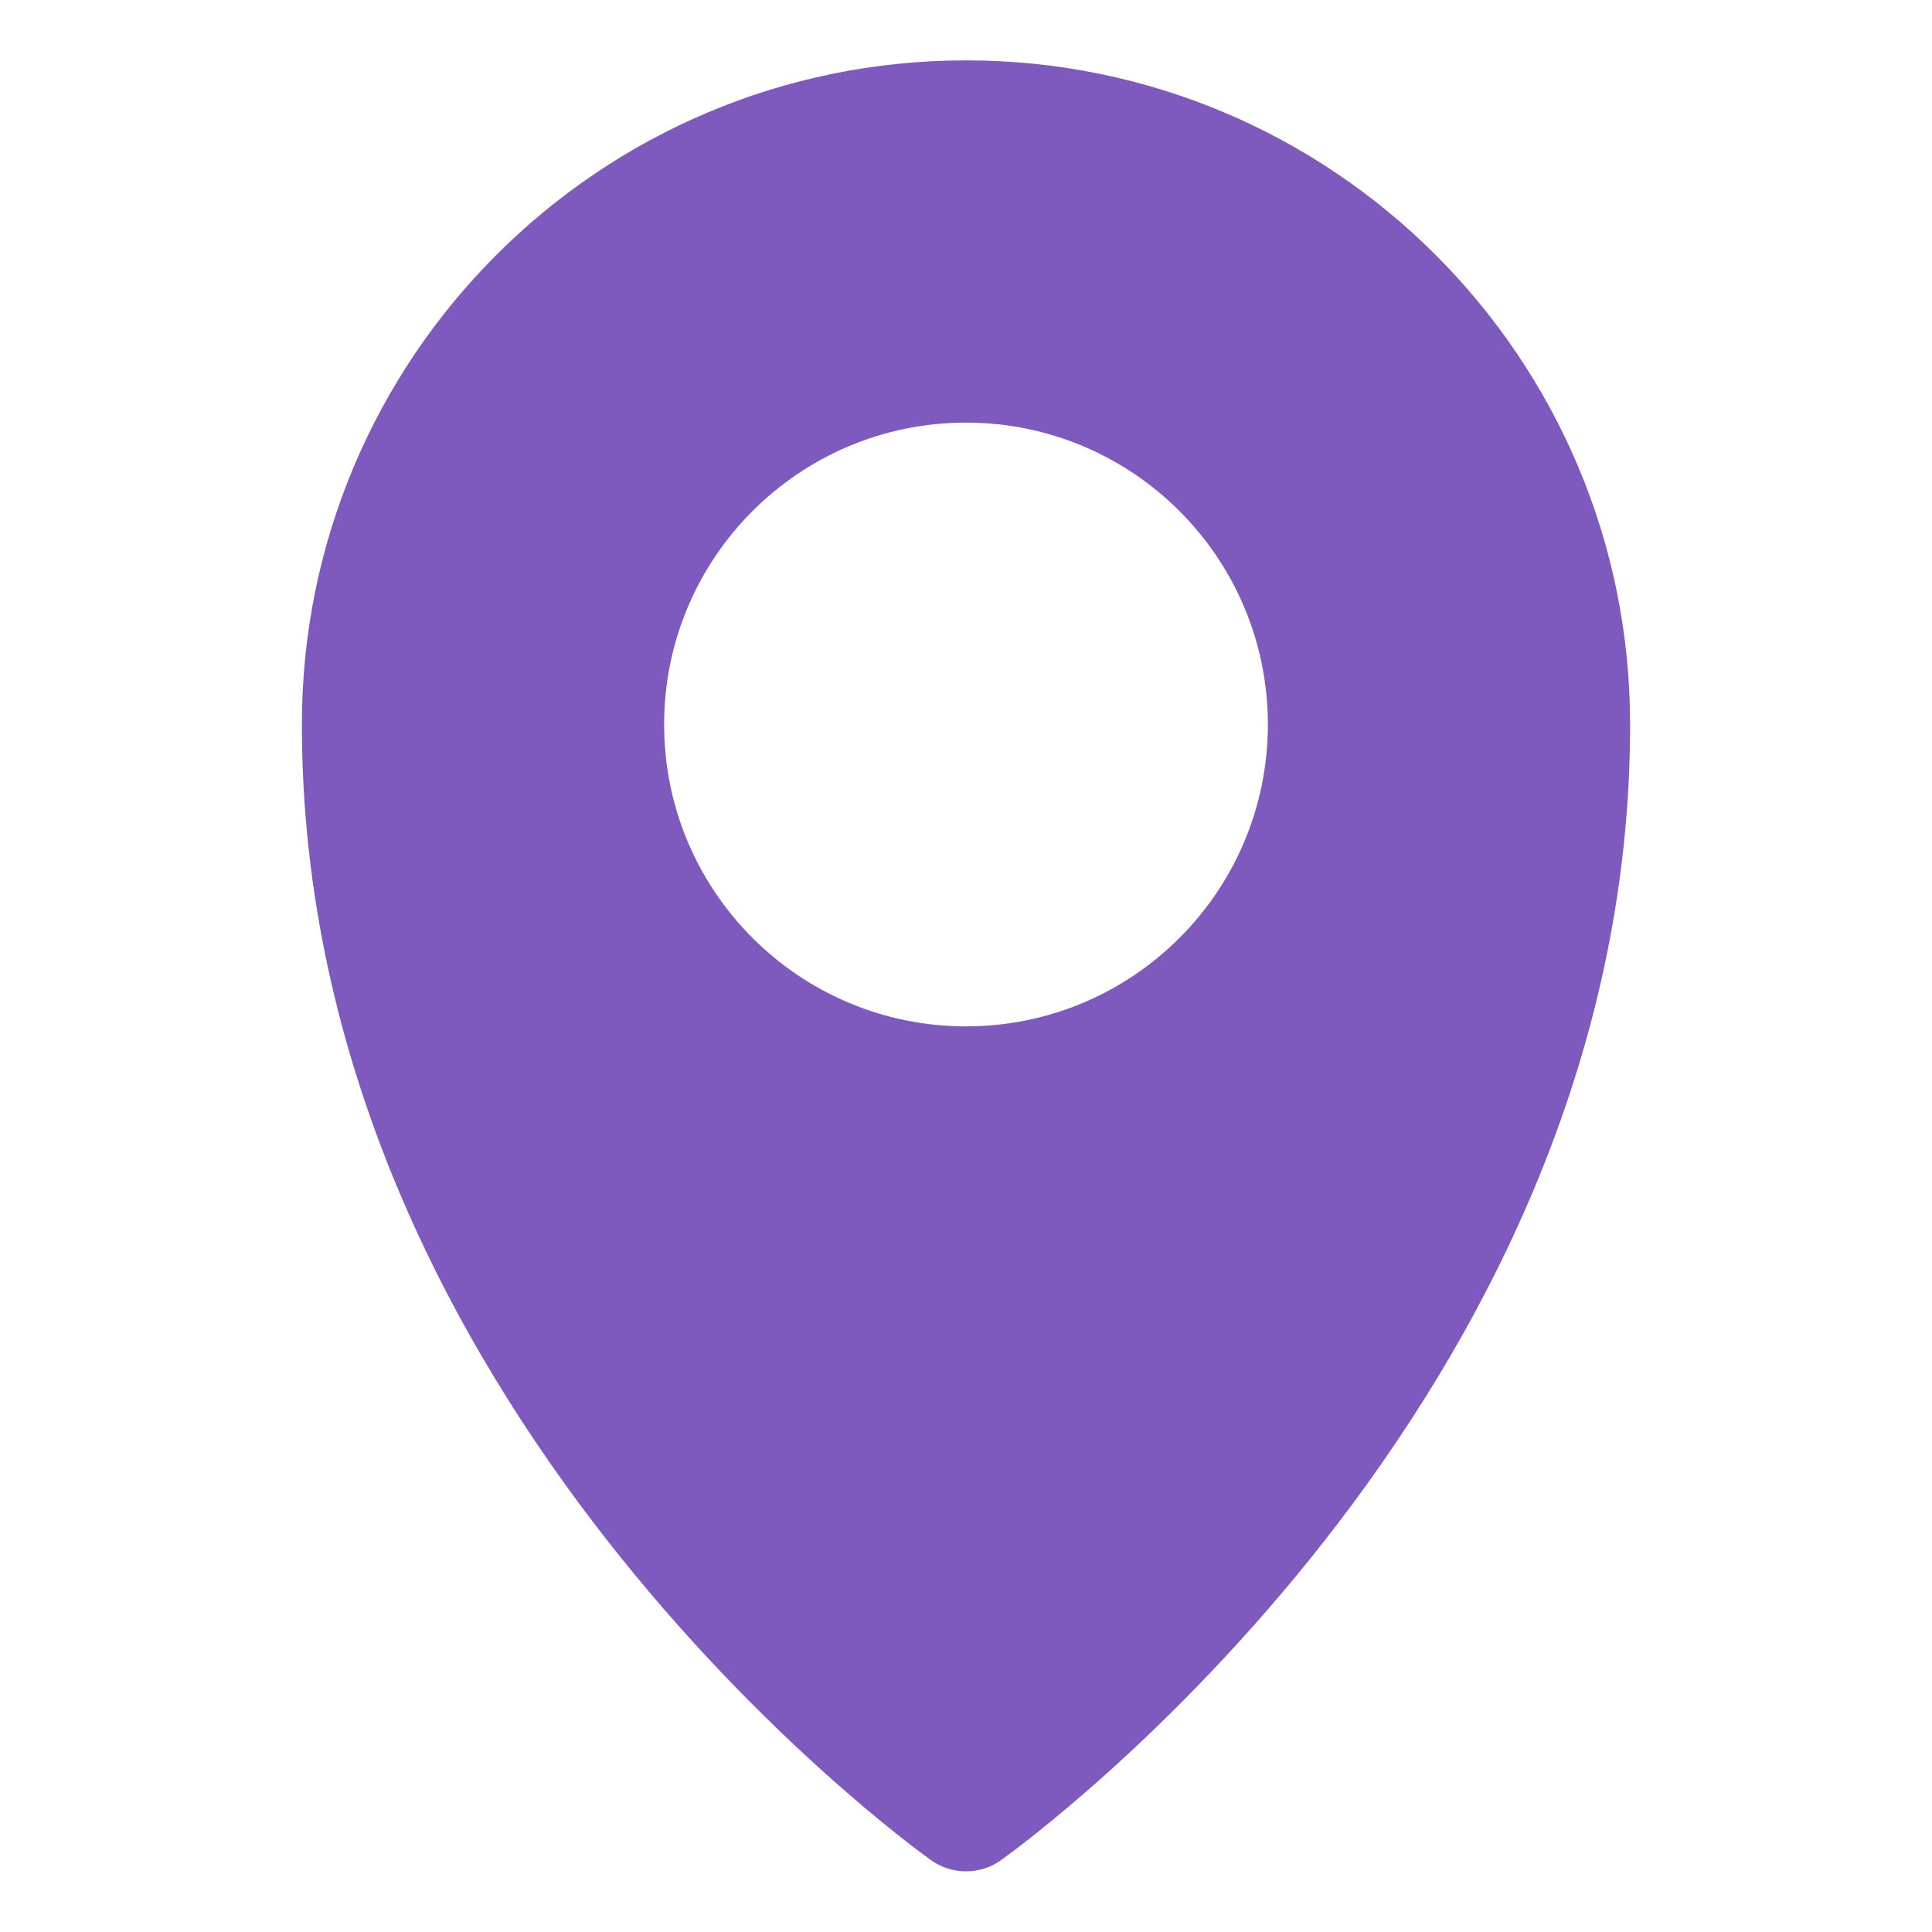
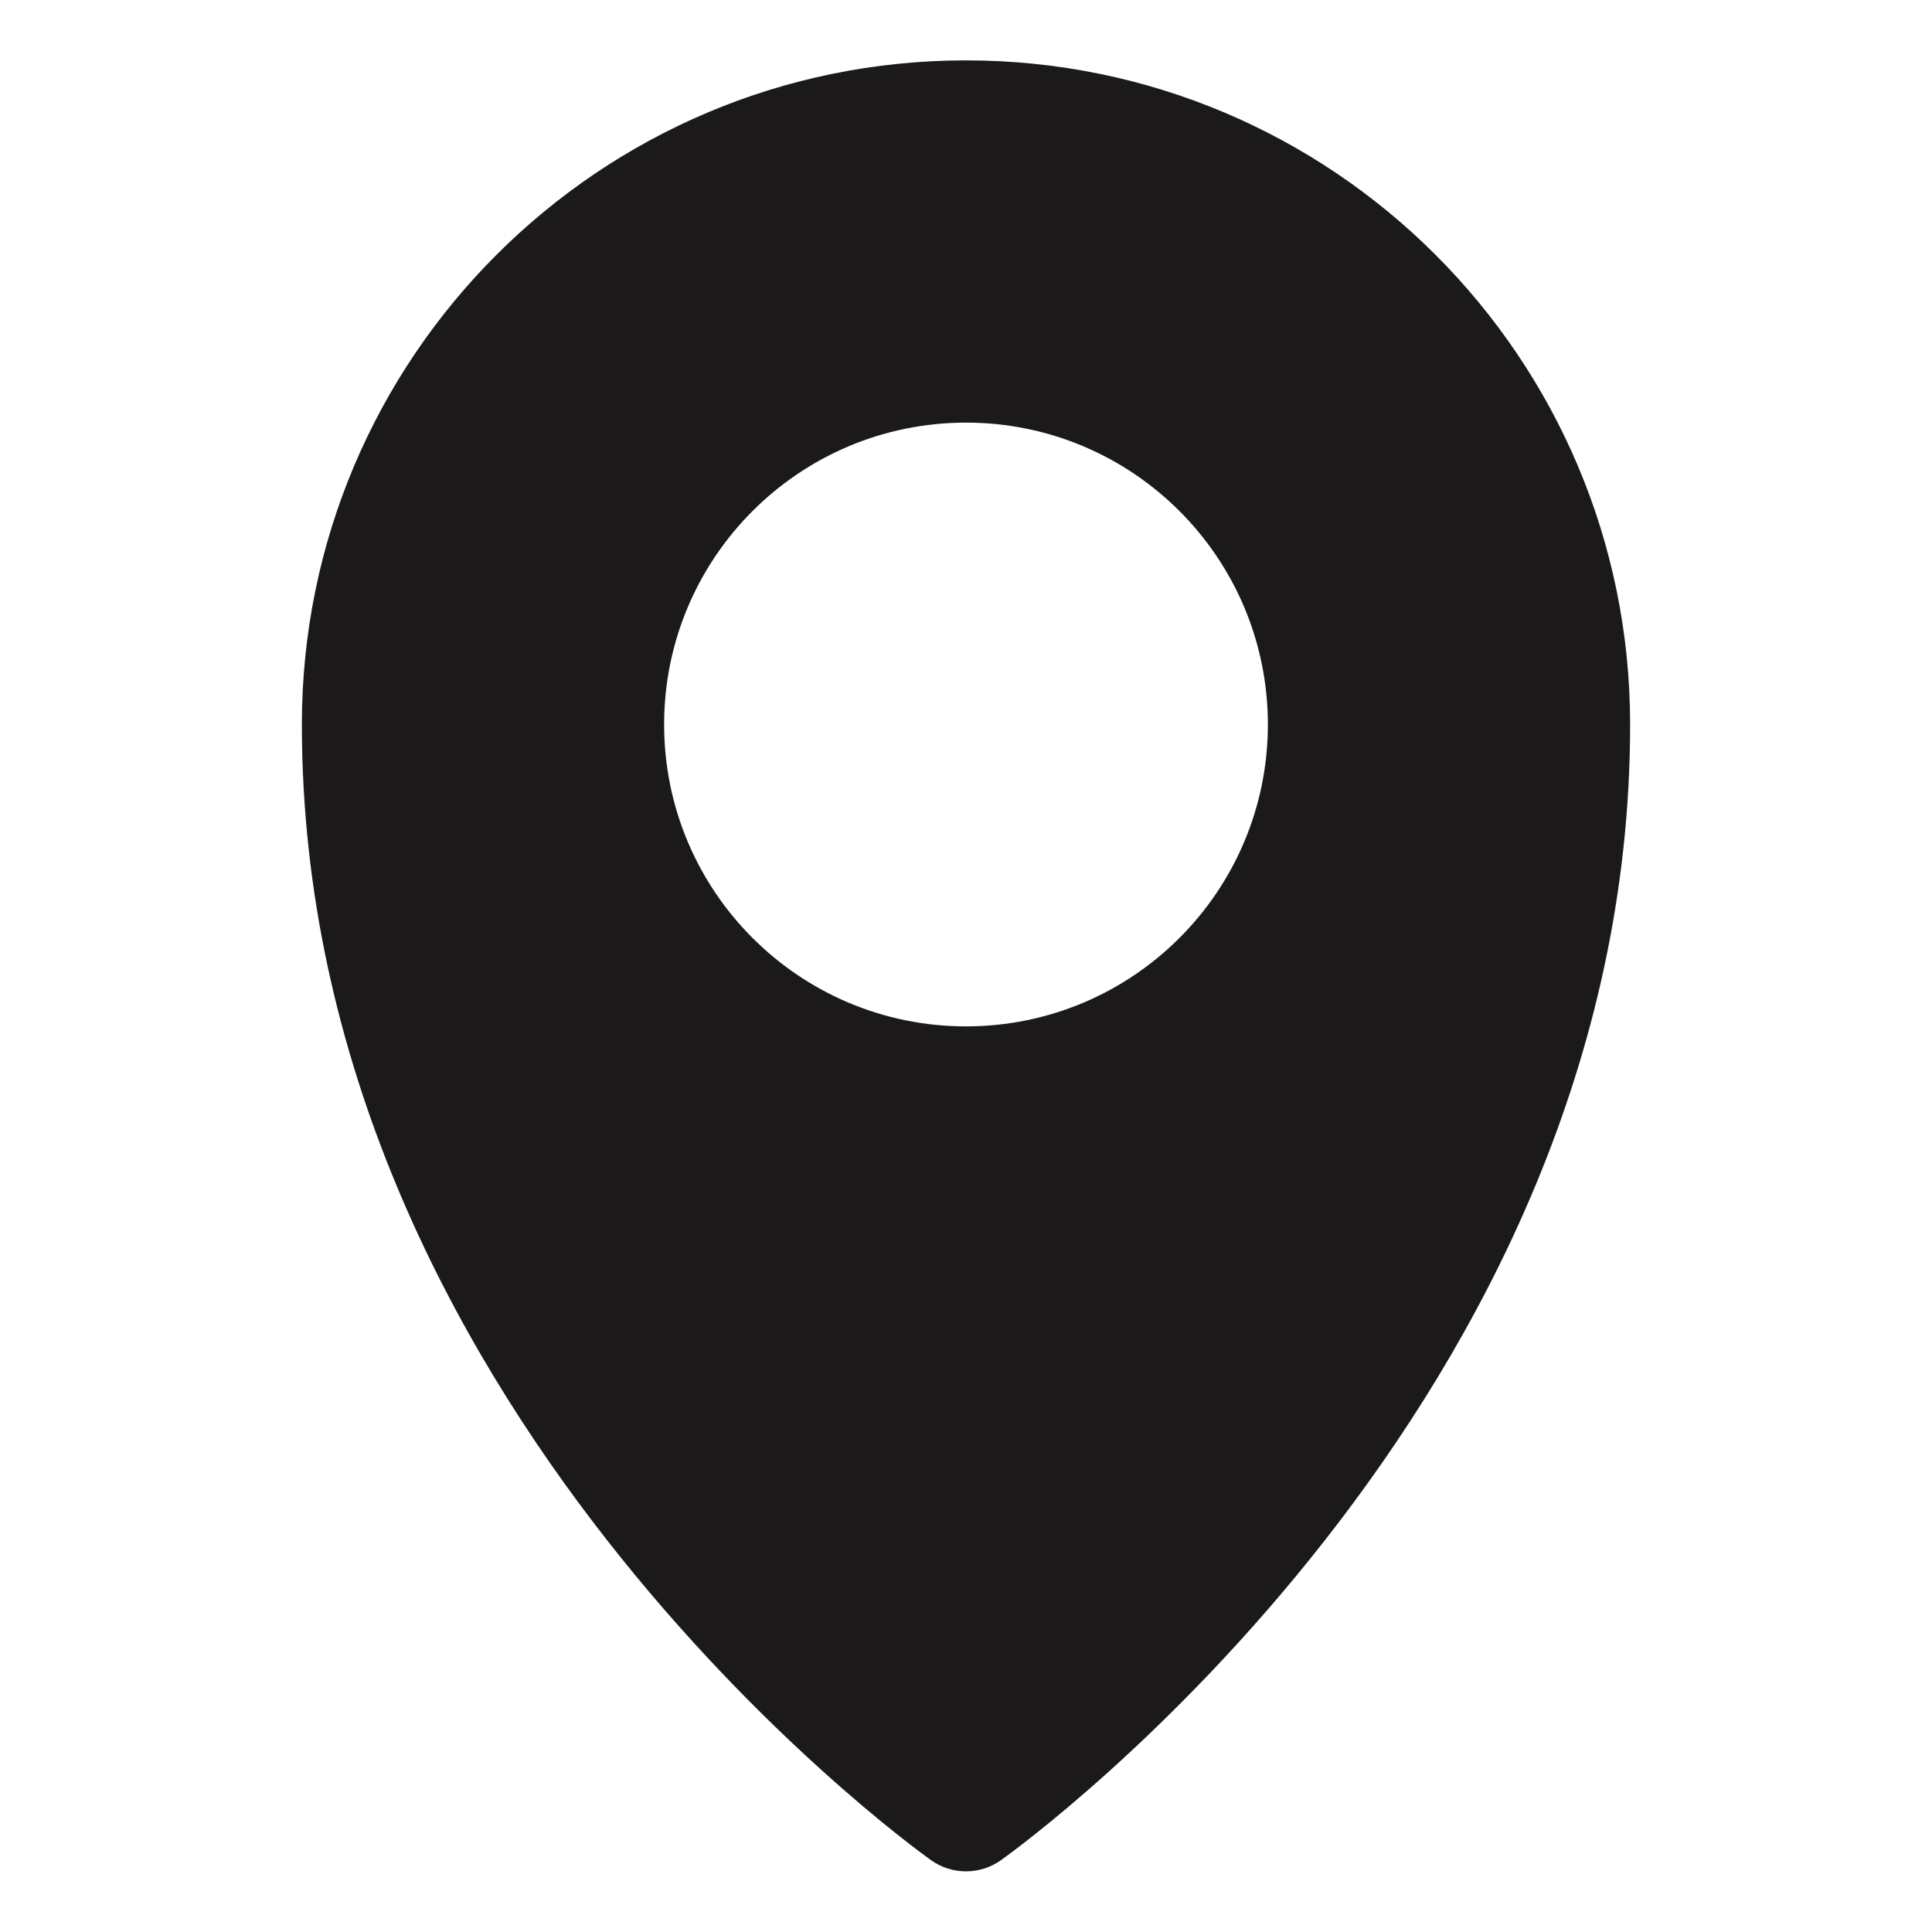
- <svg xmlns="http://www.w3.org/2000/svg" fill="#7f5abe" width="800px" height="800px" viewBox="0 0 32 32">
+ <svg xmlns="http://www.w3.org/2000/svg" fill="#1C191BFF" width="800px" height="800px" viewBox="0 0 32 32">
  <g id="location">
    <path d="M16,1A11,11,0,0,0,5,12C5,23.24,15,30.51,15.42,30.81a1,1,0,0,0,1.16,0C17,30.51,27,23.24,27,12A11,11,0,0,0,16,1Zm0,16a5,5,0,1,1,5-5A5,5,0,0,1,16,17Z" />
  </g>
</svg>
